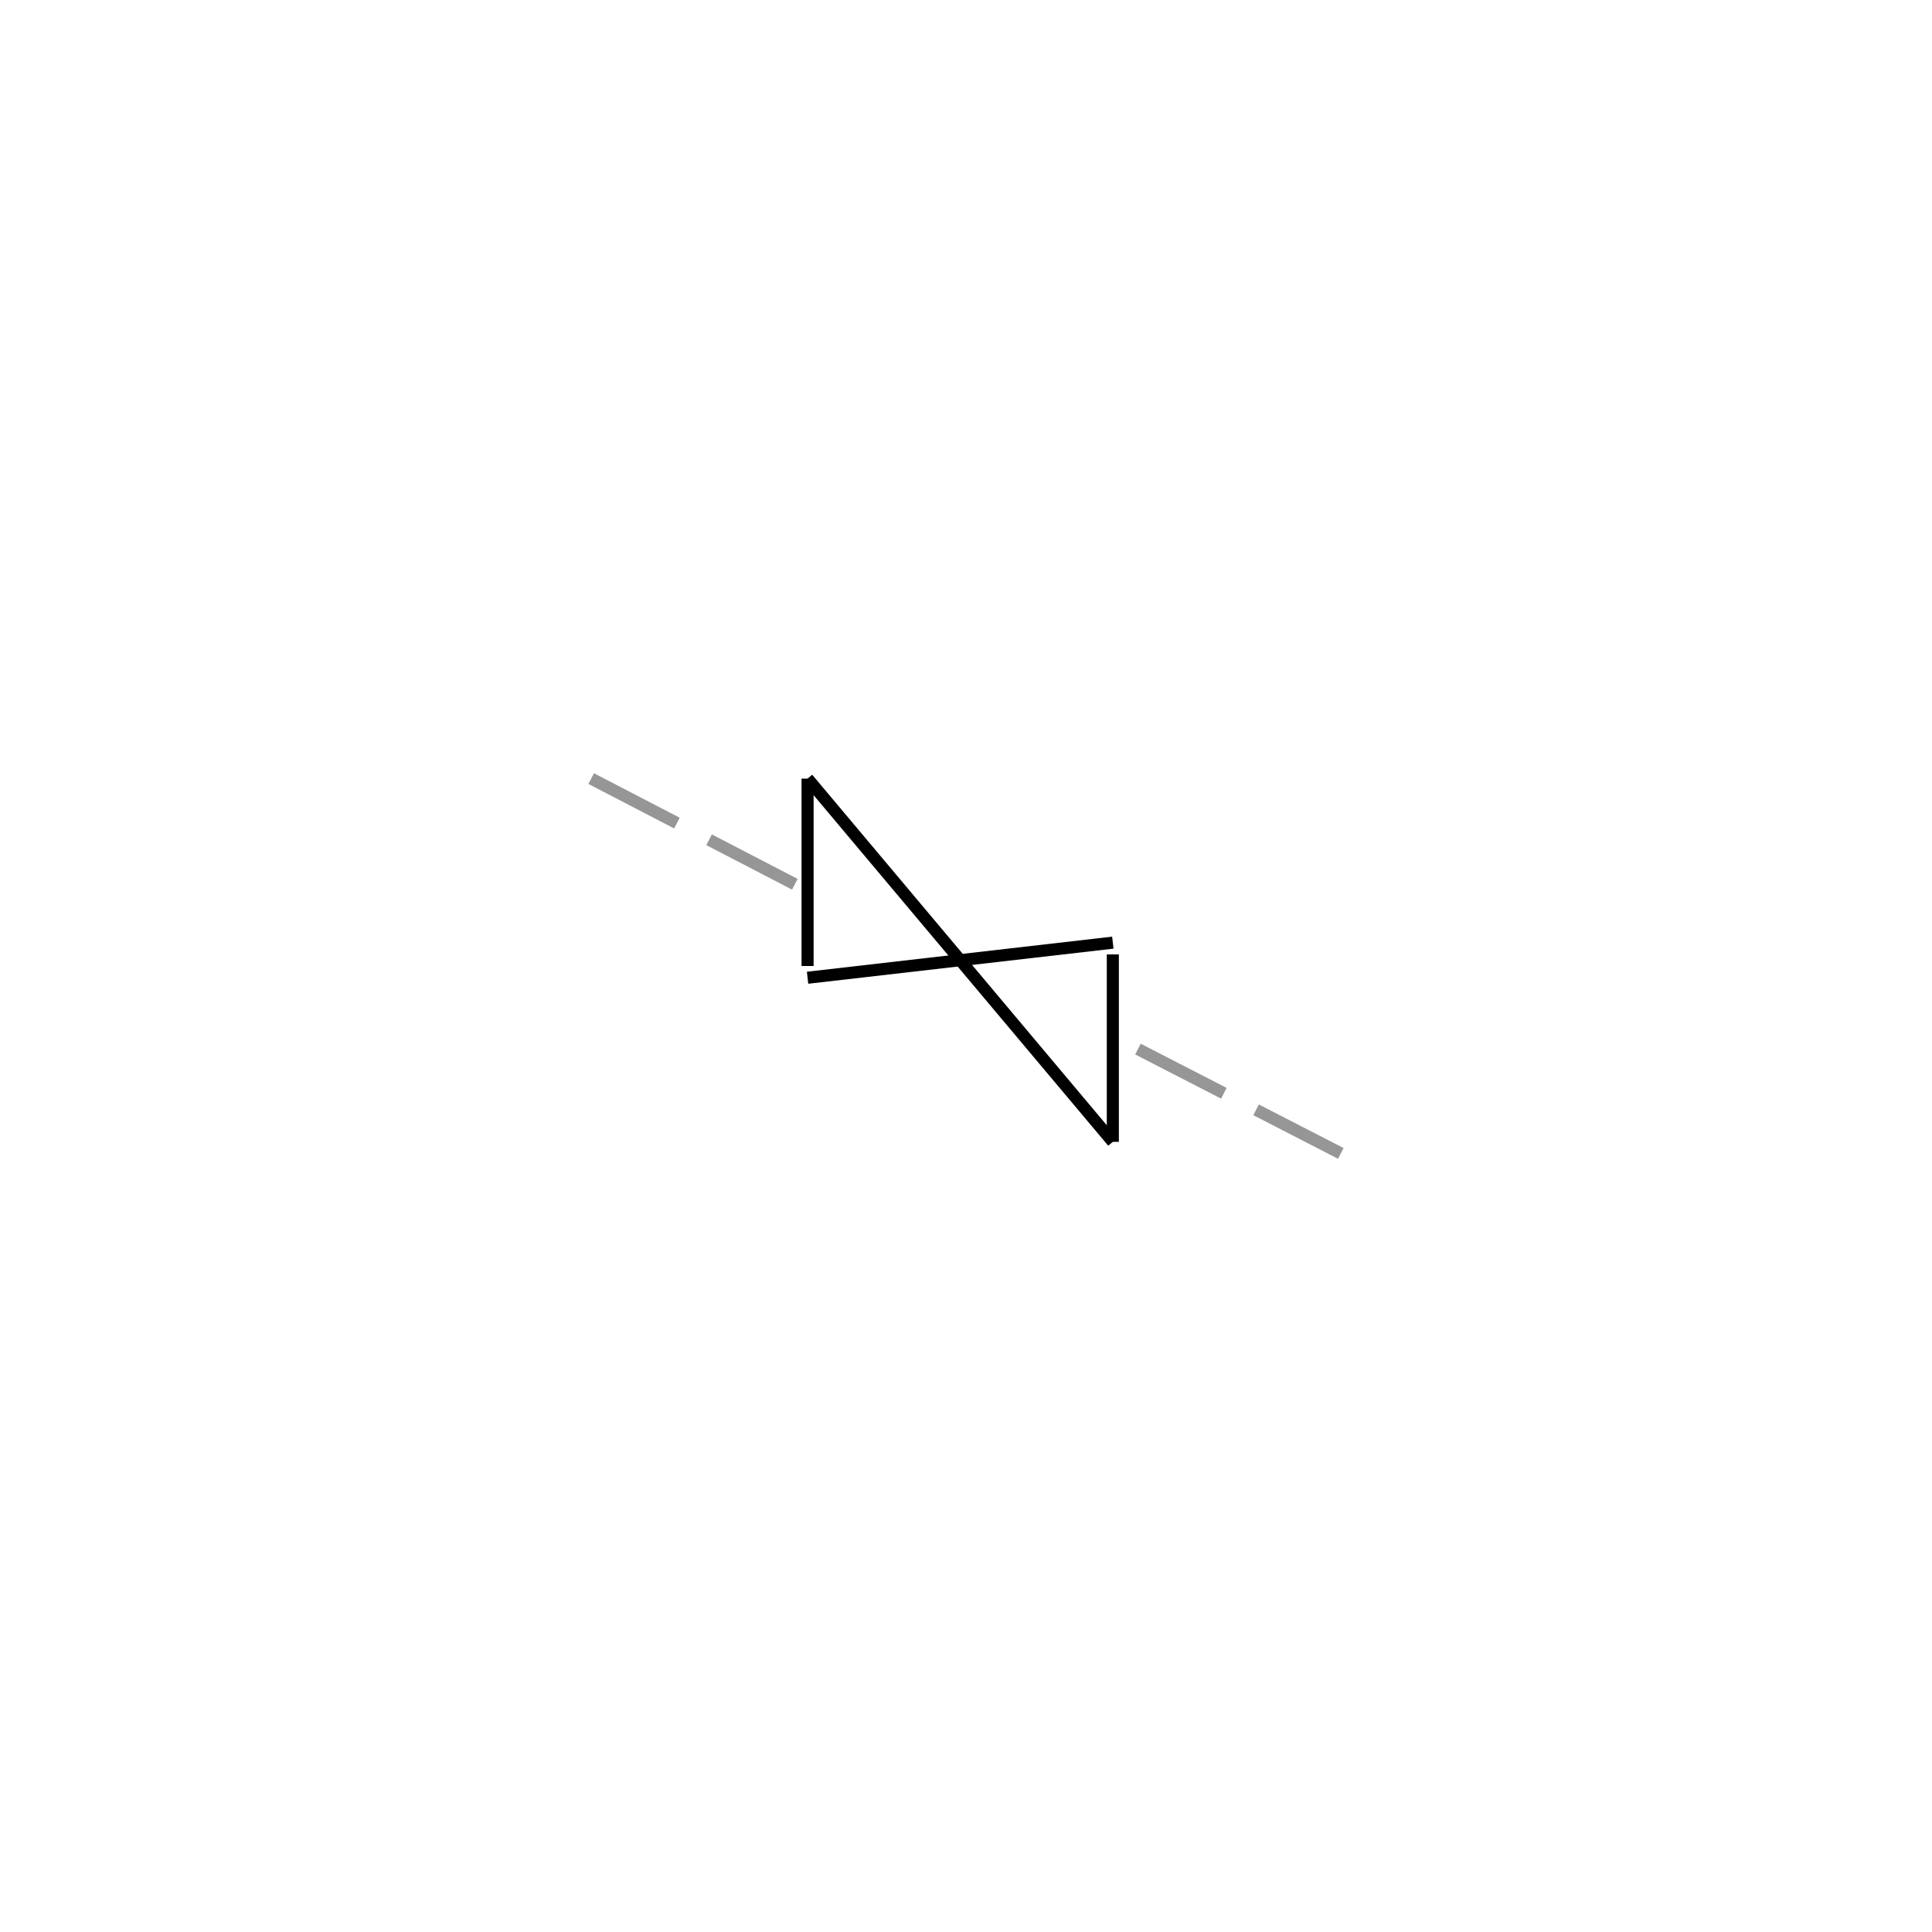
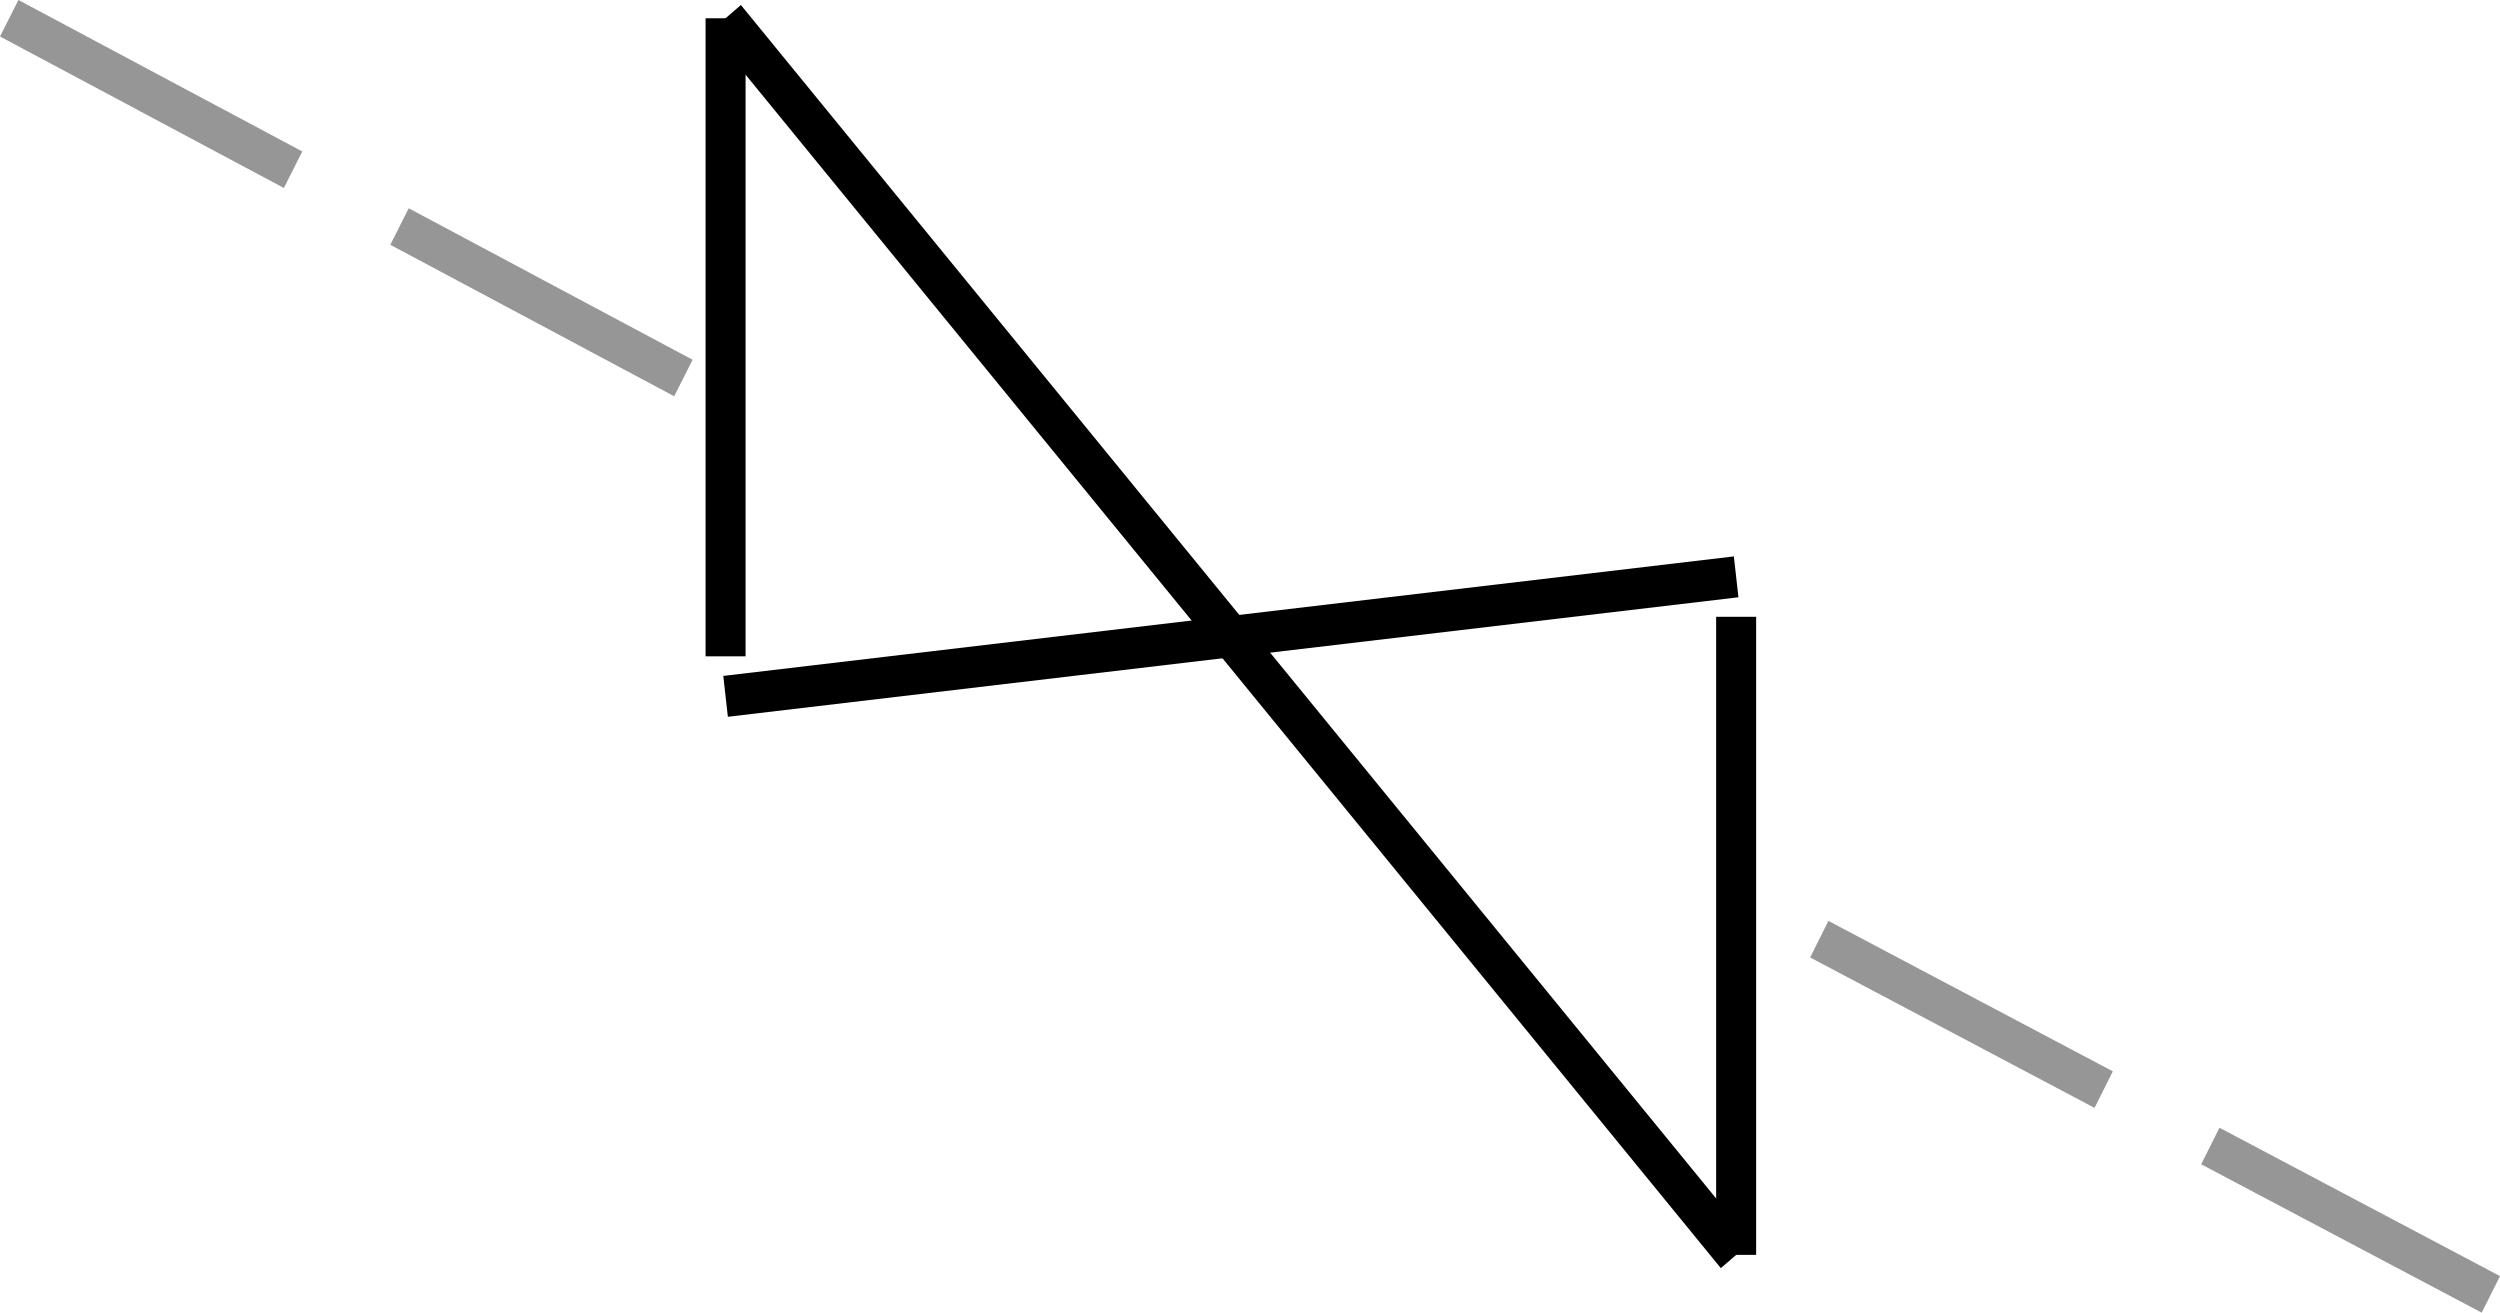
- <svg xmlns="http://www.w3.org/2000/svg" width="150" height="150" id="svg4560" version="1.1">
+ <svg xmlns="http://www.w3.org/2000/svg" width="77.512" height="40.699" id="svg4560" version="1.1">
  <defs id="defs4562">
    <clipPath clipPathUnits="userSpaceOnUse" id="clipPath4612">
      <rect style="fill:#d40000;fill-opacity:1" id="rect4614" width="74.751" height="70.711" x="312.137" y="497.788" />
    </clipPath>
    <clipPath clipPathUnits="userSpaceOnUse" id="clipPath4616">
      <rect style="fill:#d40000;fill-opacity:1" id="rect4618" width="74.751" height="70.711" x="312.137" y="497.788" />
    </clipPath>
    <clipPath clipPathUnits="userSpaceOnUse" id="clipPath4620">
      <rect style="fill:#d40000;fill-opacity:1" id="rect4622" width="74.751" height="70.711" x="312.137" y="497.788" />
    </clipPath>
    <clipPath clipPathUnits="userSpaceOnUse" id="clipPath4624">
      <rect style="fill:#d40000;fill-opacity:1" id="rect4626" width="74.751" height="70.711" x="312.137" y="497.788" />
    </clipPath>
    <clipPath clipPathUnits="userSpaceOnUse" id="clipPath4628">
      <rect style="fill:#d40000;fill-opacity:1" id="rect4630" width="74.751" height="70.711" x="312.137" y="497.788" />
    </clipPath>
    <clipPath clipPathUnits="userSpaceOnUse" id="clipPath4632">
      <rect style="fill:#d40000;fill-opacity:1" id="rect4634" width="74.751" height="70.711" x="312.137" y="497.788" />
    </clipPath>
    <clipPath clipPathUnits="userSpaceOnUse" id="clipPath4636">
      <rect style="fill:#d40000;fill-opacity:1" id="rect4638" width="74.751" height="70.711" x="312.137" y="497.788" />
    </clipPath>
    <clipPath clipPathUnits="userSpaceOnUse" id="clipPath4640">
      <rect style="fill:#d40000;fill-opacity:1" id="rect4642" width="74.751" height="70.711" x="312.137" y="497.788" />
    </clipPath>
  </defs>
-   <g id="layer1" transform="translate(0,-902.3622)">
-     <g transform="translate(-93.74027,431.0864)" id="g4021">
-       <path id="path3780" style="fill:none;stroke:#000000;stroke-width:0.938;stroke-linecap:butt;stroke-linejoin:round;stroke-miterlimit:10;stroke-opacity:1;stroke-dasharray:none" d="m 180.14,545.376 0,14.55" />
-       <path id="path3782" style="fill:none;stroke:#000000;stroke-width:0.938;stroke-linecap:butt;stroke-linejoin:round;stroke-miterlimit:10;stroke-opacity:1;stroke-dasharray:none" d="m 156.44,531.726 0,14.55" />
-       <path id="path3784" style="fill:none;stroke:#000000;stroke-width:0.938;stroke-linecap:butt;stroke-linejoin:round;stroke-miterlimit:10;stroke-opacity:1;stroke-dasharray:none" d="m 156.44,531.726 23.7,28.2" />
-       <path id="path3786" style="fill:none;stroke:#000000;stroke-width:0.938;stroke-linecap:butt;stroke-linejoin:round;stroke-miterlimit:10;stroke-opacity:1;stroke-dasharray:none" d="m 156.44,547.188 23.7,-2.725" />
-       <g transform="matrix(1.25,0,0,-1.25,45.59027,1426.026)" id="g3876">
-         <path id="path3878" style="fill:none;stroke:#969696;stroke-width:0.75;stroke-linecap:butt;stroke-linejoin:round;stroke-miterlimit:10;stroke-opacity:1;stroke-dasharray:6, 2.25;stroke-dashoffset:0" d="m 75.24,715.44 12.72,-6.6" />
+   <g id="layer1" transform="translate(-0.266578,11.87239)">
+     <g transform="scale(1.322044,1.359659)" id="g4021">
+       <path id="path3780" style="fill:none;stroke:#000000;stroke-width:0.938;stroke-linecap:butt;stroke-linejoin:round;stroke-miterlimit:10;stroke-dasharray:none;stroke-opacity:1" d="m 40.918,5.334 0,14.55" />
+       <path id="path3782" style="fill:none;stroke:#000000;stroke-width:0.938;stroke-linecap:butt;stroke-linejoin:round;stroke-miterlimit:10;stroke-dasharray:none;stroke-opacity:1" d="m 17.218,-8.316 0,14.55" />
+       <path id="path3784" style="fill:none;stroke:#000000;stroke-width:0.938;stroke-linecap:butt;stroke-linejoin:round;stroke-miterlimit:10;stroke-dasharray:none;stroke-opacity:1" d="m 17.218,-8.316 23.7,28.2" />
+       <path id="path3786" style="fill:none;stroke:#000000;stroke-width:0.938;stroke-linecap:butt;stroke-linejoin:round;stroke-miterlimit:10;stroke-dasharray:none;stroke-opacity:1" d="m 17.218,7.147 23.7,-2.725" />
+       <g transform="matrix(1.25,0,0,-1.25,-93.63247,885.9842)" id="g3876">
+         <path id="path3878" style="fill:none;stroke:#969696;stroke-width:0.75;stroke-linecap:butt;stroke-linejoin:round;stroke-miterlimit:10;stroke-dasharray:6, 2.25;stroke-dashoffset:0;stroke-opacity:1" d="m 75.24,715.44 12.72,-6.6" />
      </g>
      <g transform="matrix(1.25,0,0,-1.25,45.59027,1426.026)" id="g3880">
-         <path id="path3882" style="fill:none;stroke:#969696;stroke-width:0.75;stroke-linecap:butt;stroke-linejoin:round;stroke-miterlimit:10;stroke-opacity:1;stroke-dasharray:6, 2.25;stroke-dashoffset:0" d="m 109.2,698.64 12.6,-6.48" />
+         <path id="path3882" style="fill:none;stroke:#969696;stroke-width:0.75;stroke-linecap:butt;stroke-linejoin:round;stroke-miterlimit:10;stroke-dasharray:6, 2.25;stroke-dashoffset:0;stroke-opacity:1" d="m -2.178,1130.673 12.6,-6.48" />
      </g>
    </g>
  </g>
</svg>
